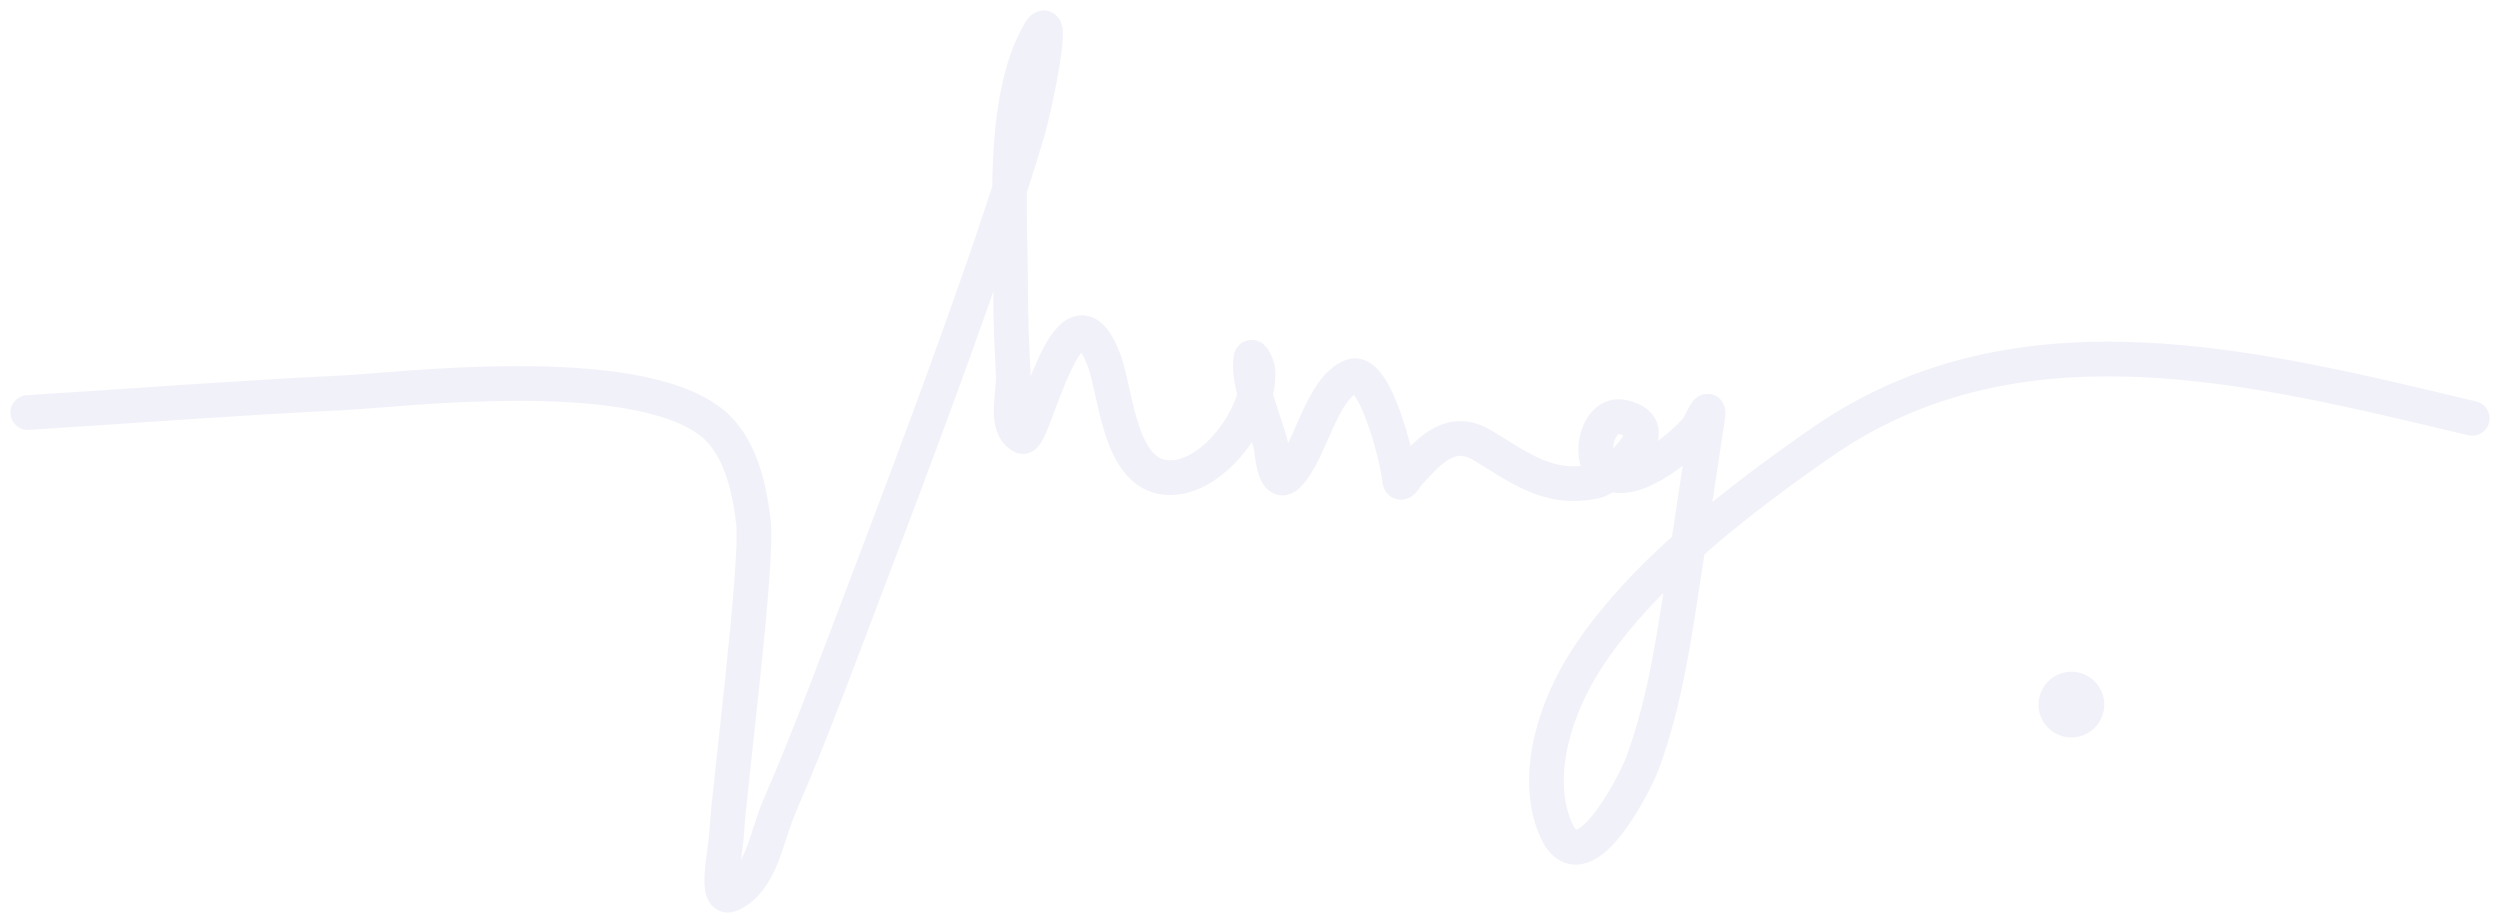
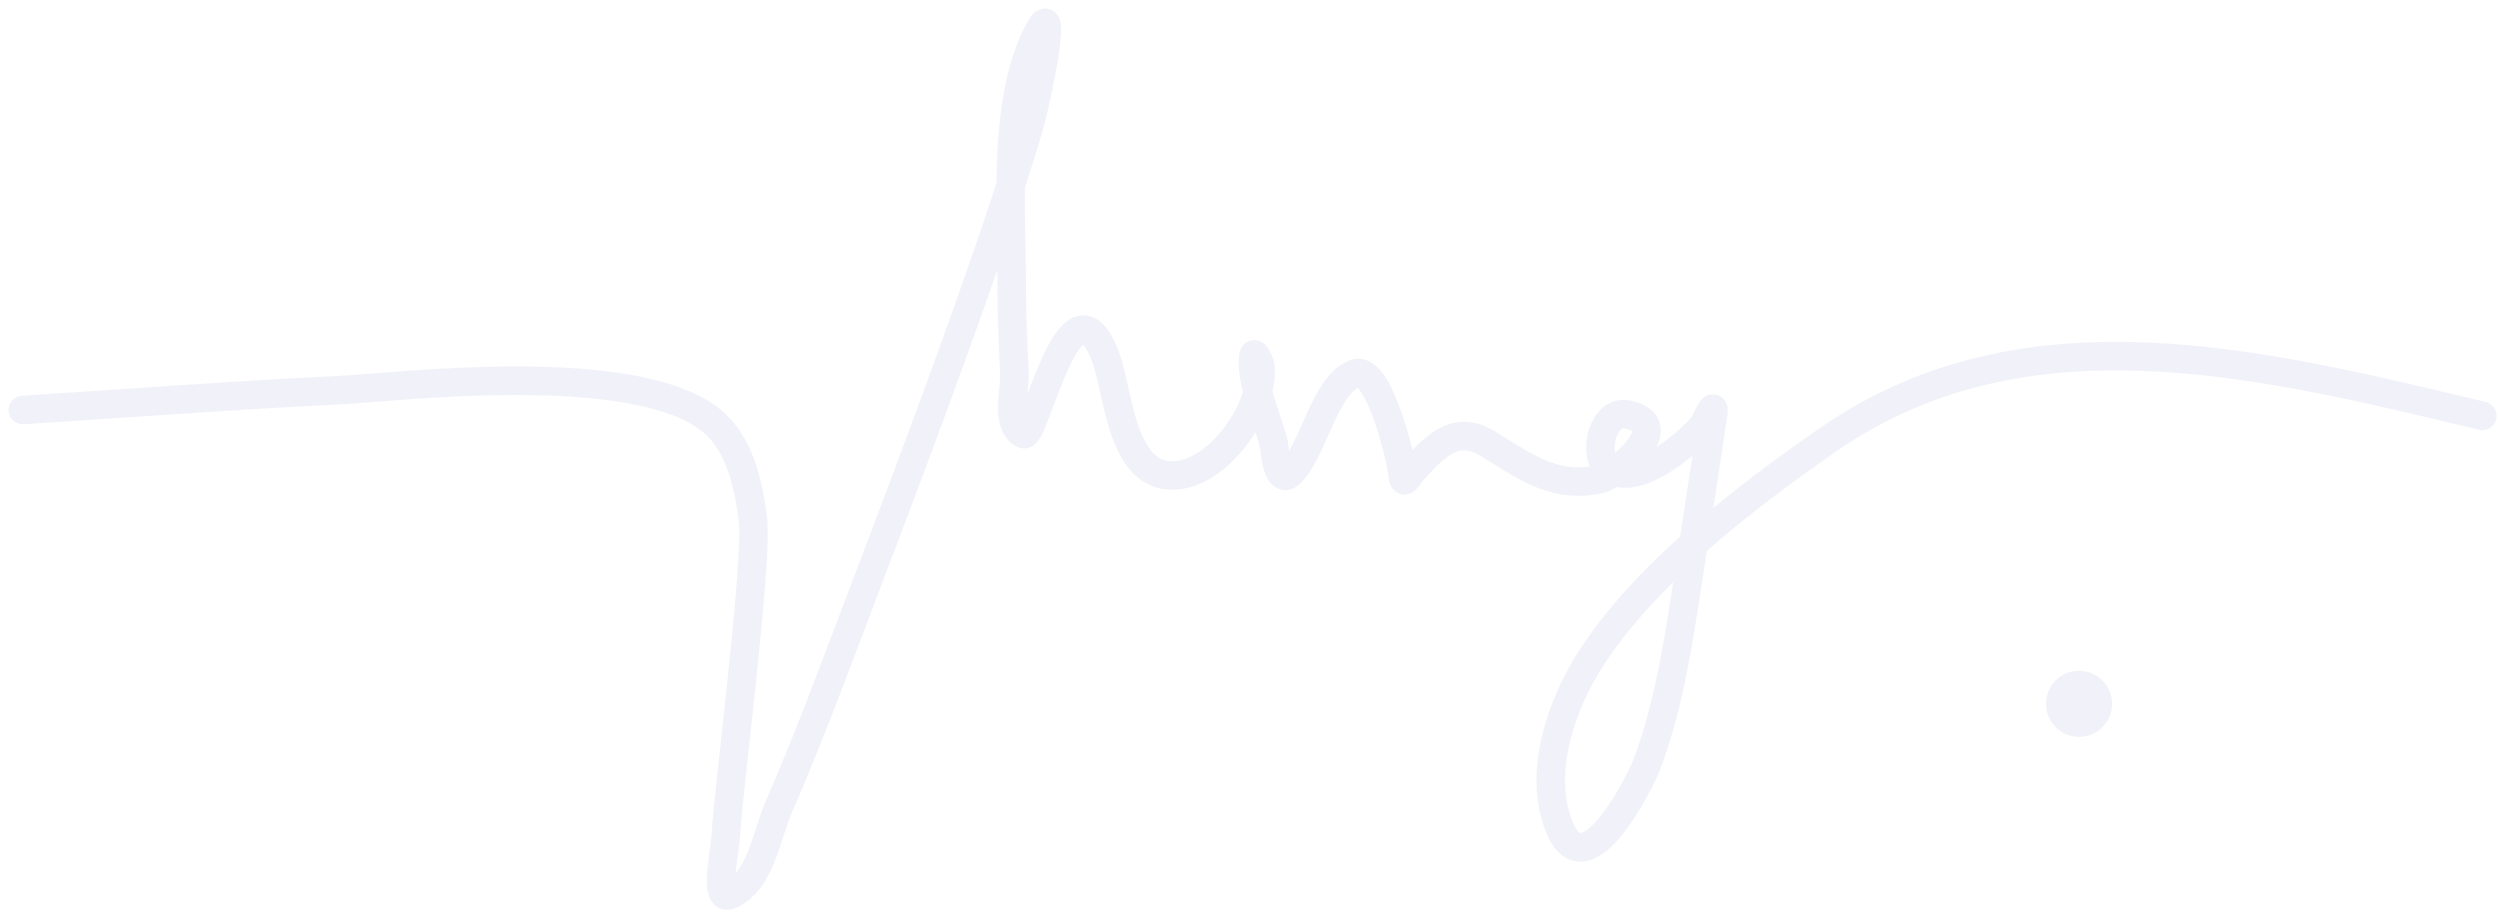
- <svg xmlns="http://www.w3.org/2000/svg" width="180" height="66" viewBox="0 0 180 66" fill="none">
-   <path d="M2 29.703C9.566 29.23 17.125 28.643 24.698 28.283C28.568 28.099 45.678 25.955 51.264 30.448C53.265 32.058 53.931 34.988 54.242 37.526C54.616 40.586 52.468 57.044 52.319 59.97C52.245 61.44 51.372 65.035 52.694 64.371C54.841 63.292 55.165 60.255 56.118 58.061C58.46 52.668 60.471 47.139 62.566 41.647C65.761 33.268 71.196 18.867 73.938 9.634C74.631 7.302 76.006 0.274 74.806 2.393C72.029 7.295 72.775 15.652 72.766 20.949C72.762 22.952 72.854 24.955 72.953 26.956C73.028 28.46 72.268 30.725 73.61 31.426C74.424 31.852 76.928 19.255 79.472 25.885C80.44 28.407 80.562 34.906 84.724 34.36C87.757 33.961 90.784 29.618 90.563 26.653C90.538 26.324 90.13 25.467 90.07 25.792C89.758 27.499 91.153 30.512 91.524 32.171C91.569 32.37 91.741 35.222 92.743 34.197C94.387 32.515 95.118 27.968 97.316 27.096C99.013 26.421 100.644 33.182 100.739 34.36C100.806 35.184 101.081 34.459 101.513 33.987C103.017 32.344 104.504 30.721 106.765 32.078C109.388 33.652 111.526 35.404 114.902 34.639C115.972 34.396 120.357 30.8 116.848 30.029C115.064 29.637 114.32 32.81 115.371 33.778C117.226 35.484 121.092 32.16 122.171 30.89C122.435 30.579 123.148 28.754 122.944 30.076C122.412 33.528 121.91 36.985 121.373 40.436C120.613 45.32 119.962 50.42 118.208 55.081C117.813 56.13 113.868 64.202 111.971 59.598C110.367 55.706 112.089 50.792 114.198 47.514C118.127 41.408 125.294 35.913 131.198 31.822C145.381 21.995 162.43 26.421 178 30.122" stroke="#F1F1F9" stroke-width="2.5" stroke-linecap="round" />
-   <circle cx="149.14" cy="50.731" r="2.366" fill="#F1F1F9" />
+ <svg xmlns="http://www.w3.org/2000/svg" width="219" height="80" viewBox="0 0 219 80" fill="none">
+   <path d="M2 35.913C11.262 35.334 20.516 34.616 29.786 34.175C34.524 33.95 55.47 31.325 62.308 36.825C64.757 38.796 65.573 42.383 65.953 45.49C66.411 49.236 63.781 69.383 63.599 72.966C63.508 74.765 62.439 79.166 64.059 78.352C66.686 77.031 67.083 73.314 68.249 70.628C71.117 64.027 73.579 57.258 76.143 50.535C80.055 40.278 86.707 22.648 90.065 11.345C90.912 8.491 92.596 -0.112 91.127 2.481C87.728 8.482 88.64 18.713 88.629 25.197C88.625 27.649 88.738 30.101 88.859 32.55C88.951 34.391 88.02 37.164 89.663 38.023C90.66 38.544 93.725 23.123 96.839 31.239C98.024 34.327 98.173 42.283 103.269 41.614C106.981 41.126 110.687 35.81 110.416 32.18C110.386 31.777 109.886 30.727 109.813 31.125C109.43 33.216 111.138 36.904 111.593 38.935C111.648 39.178 111.859 42.669 113.086 41.414C115.098 39.356 115.993 33.79 118.683 32.721C120.761 31.896 122.758 40.173 122.874 41.614C122.955 42.623 123.292 41.736 123.821 41.158C125.662 39.147 127.483 37.16 130.251 38.821C133.462 40.748 136.078 42.893 140.211 41.956C141.522 41.658 146.89 37.256 142.594 36.312C140.41 35.833 139.499 39.717 140.785 40.901C143.056 42.991 147.79 38.921 149.109 37.367C149.433 36.986 150.306 34.751 150.057 36.369C149.405 40.595 148.791 44.828 148.134 49.053C147.203 55.031 146.406 61.275 144.258 66.98C143.775 68.264 138.945 78.146 136.623 72.51C134.66 67.746 136.768 61.73 139.35 57.717C144.16 50.242 152.933 43.515 160.161 38.507C177.523 26.478 198.395 31.895 217.454 36.426" stroke="#F1F1F9" stroke-width="2.5" stroke-linecap="round" />
+   <circle cx="182.124" cy="61.655" r="2.896" fill="#F1F1F9" />
</svg>
